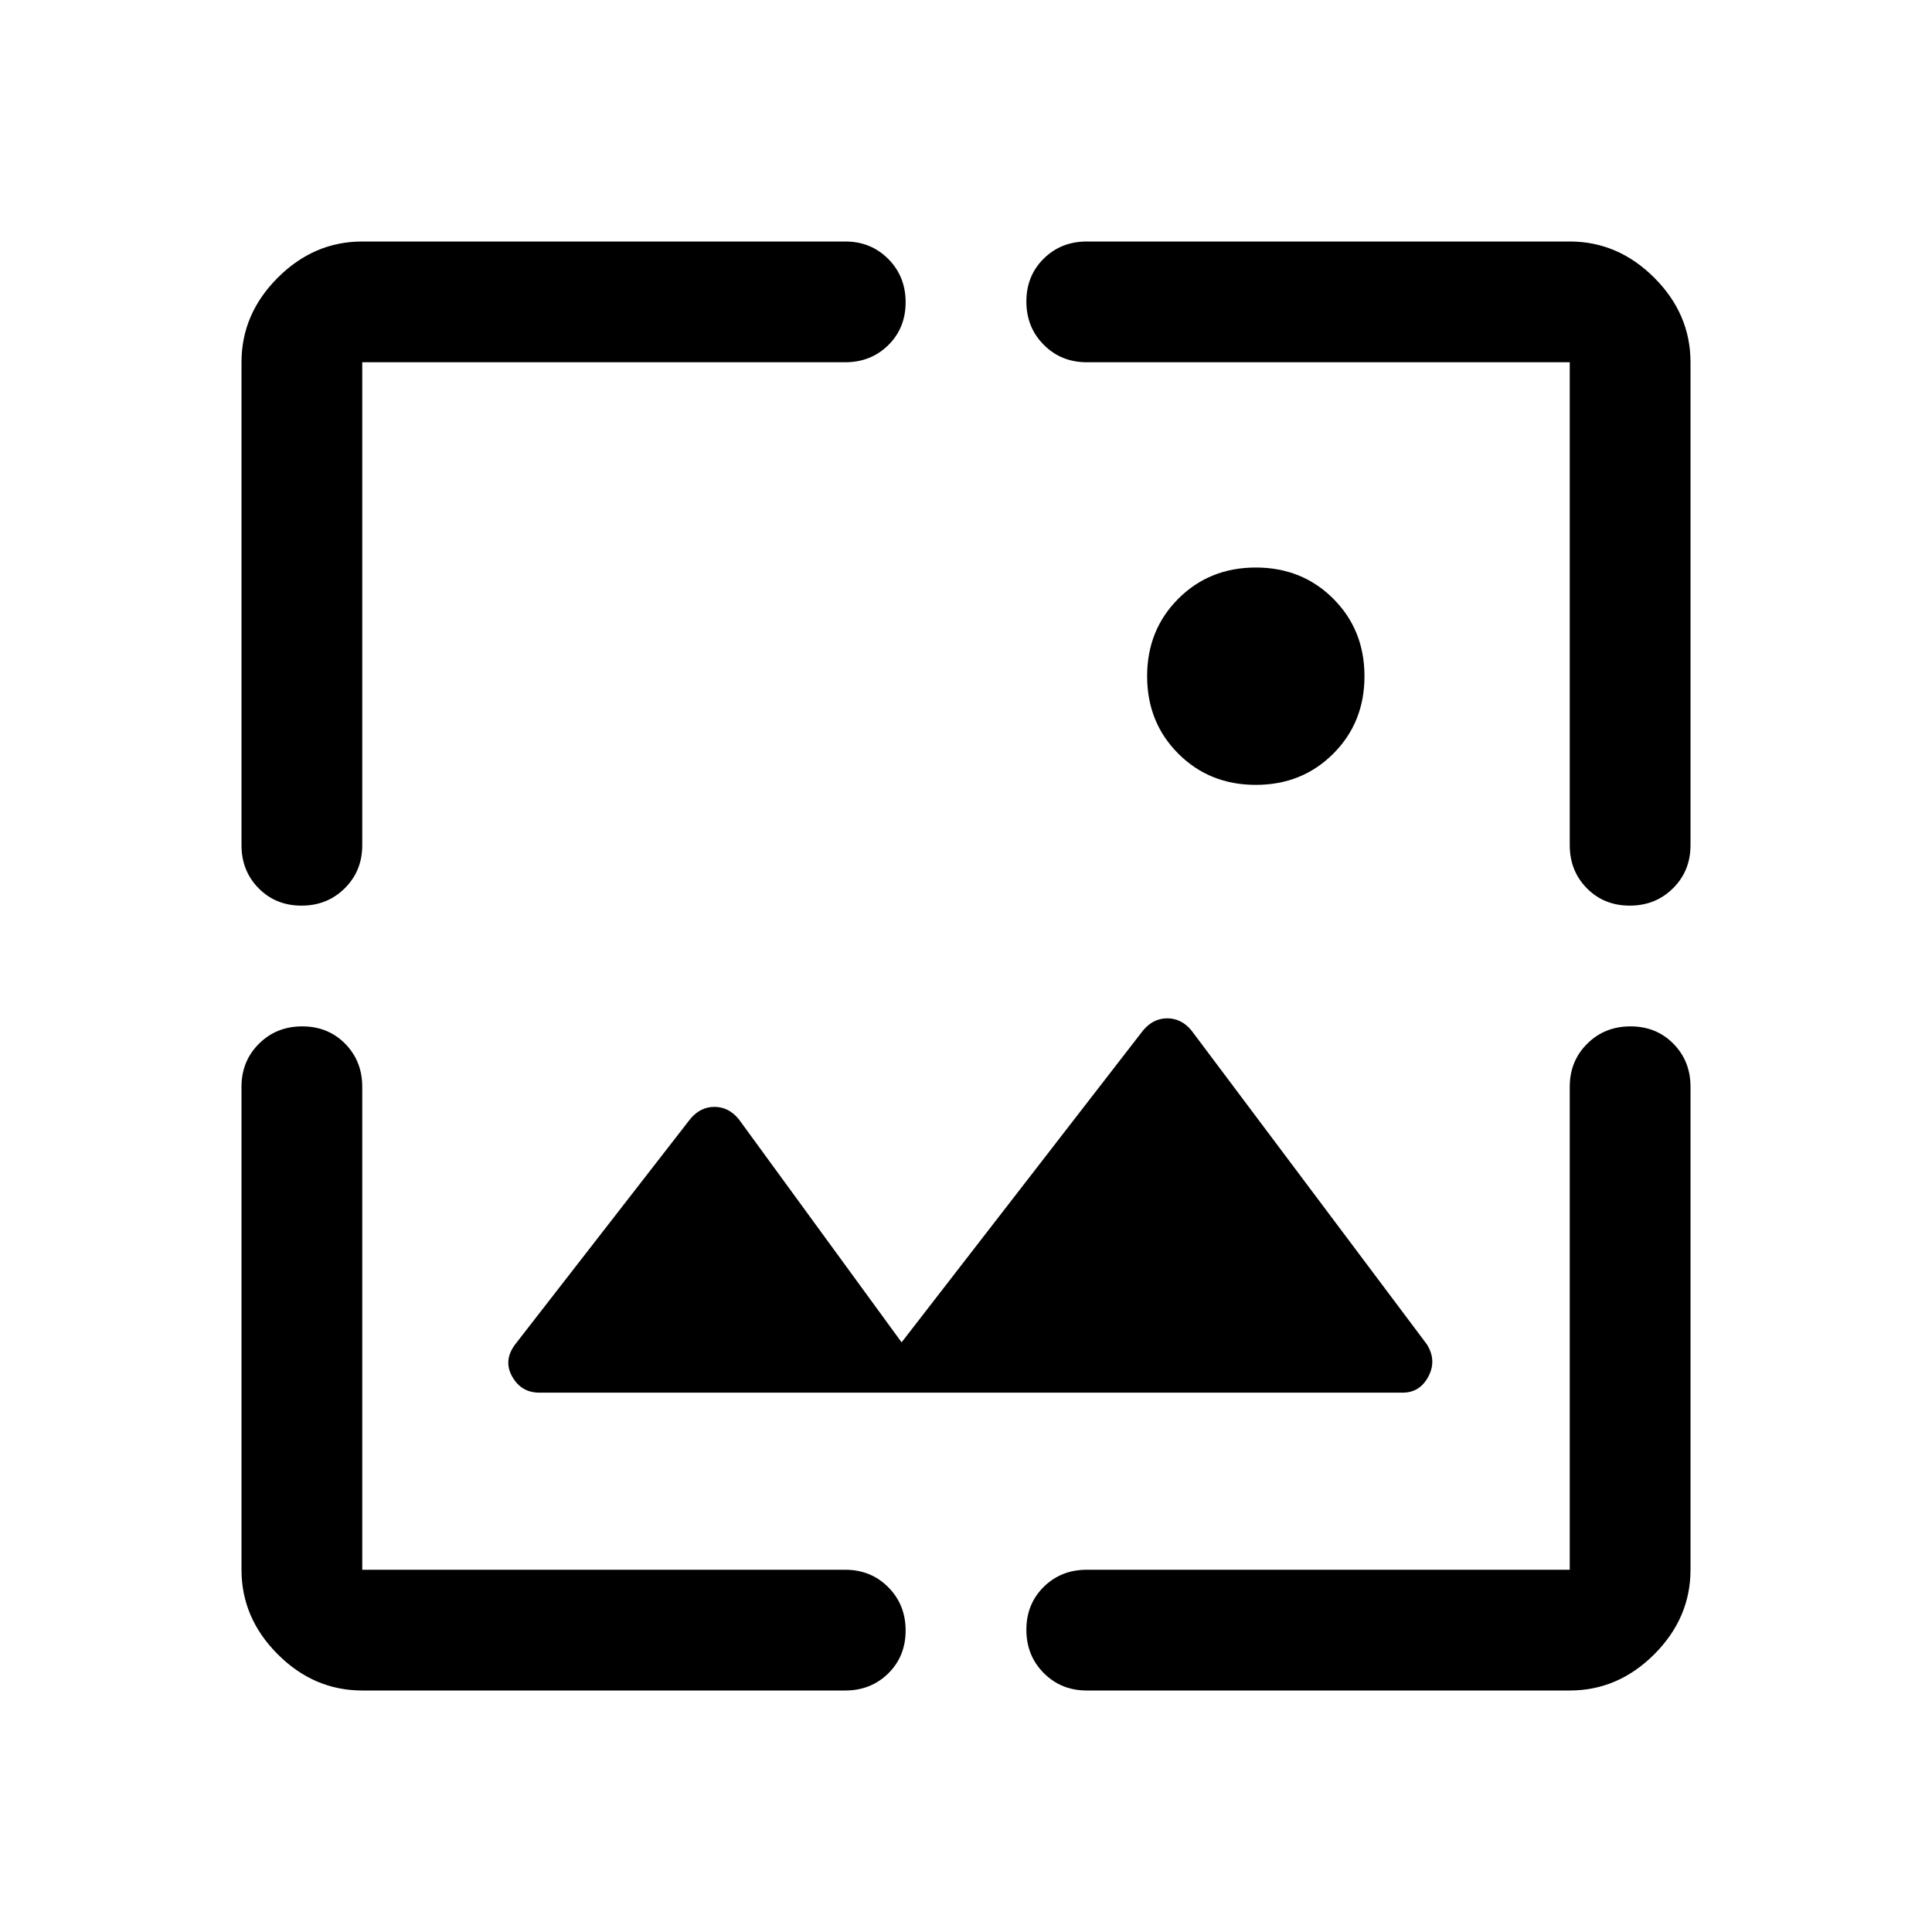
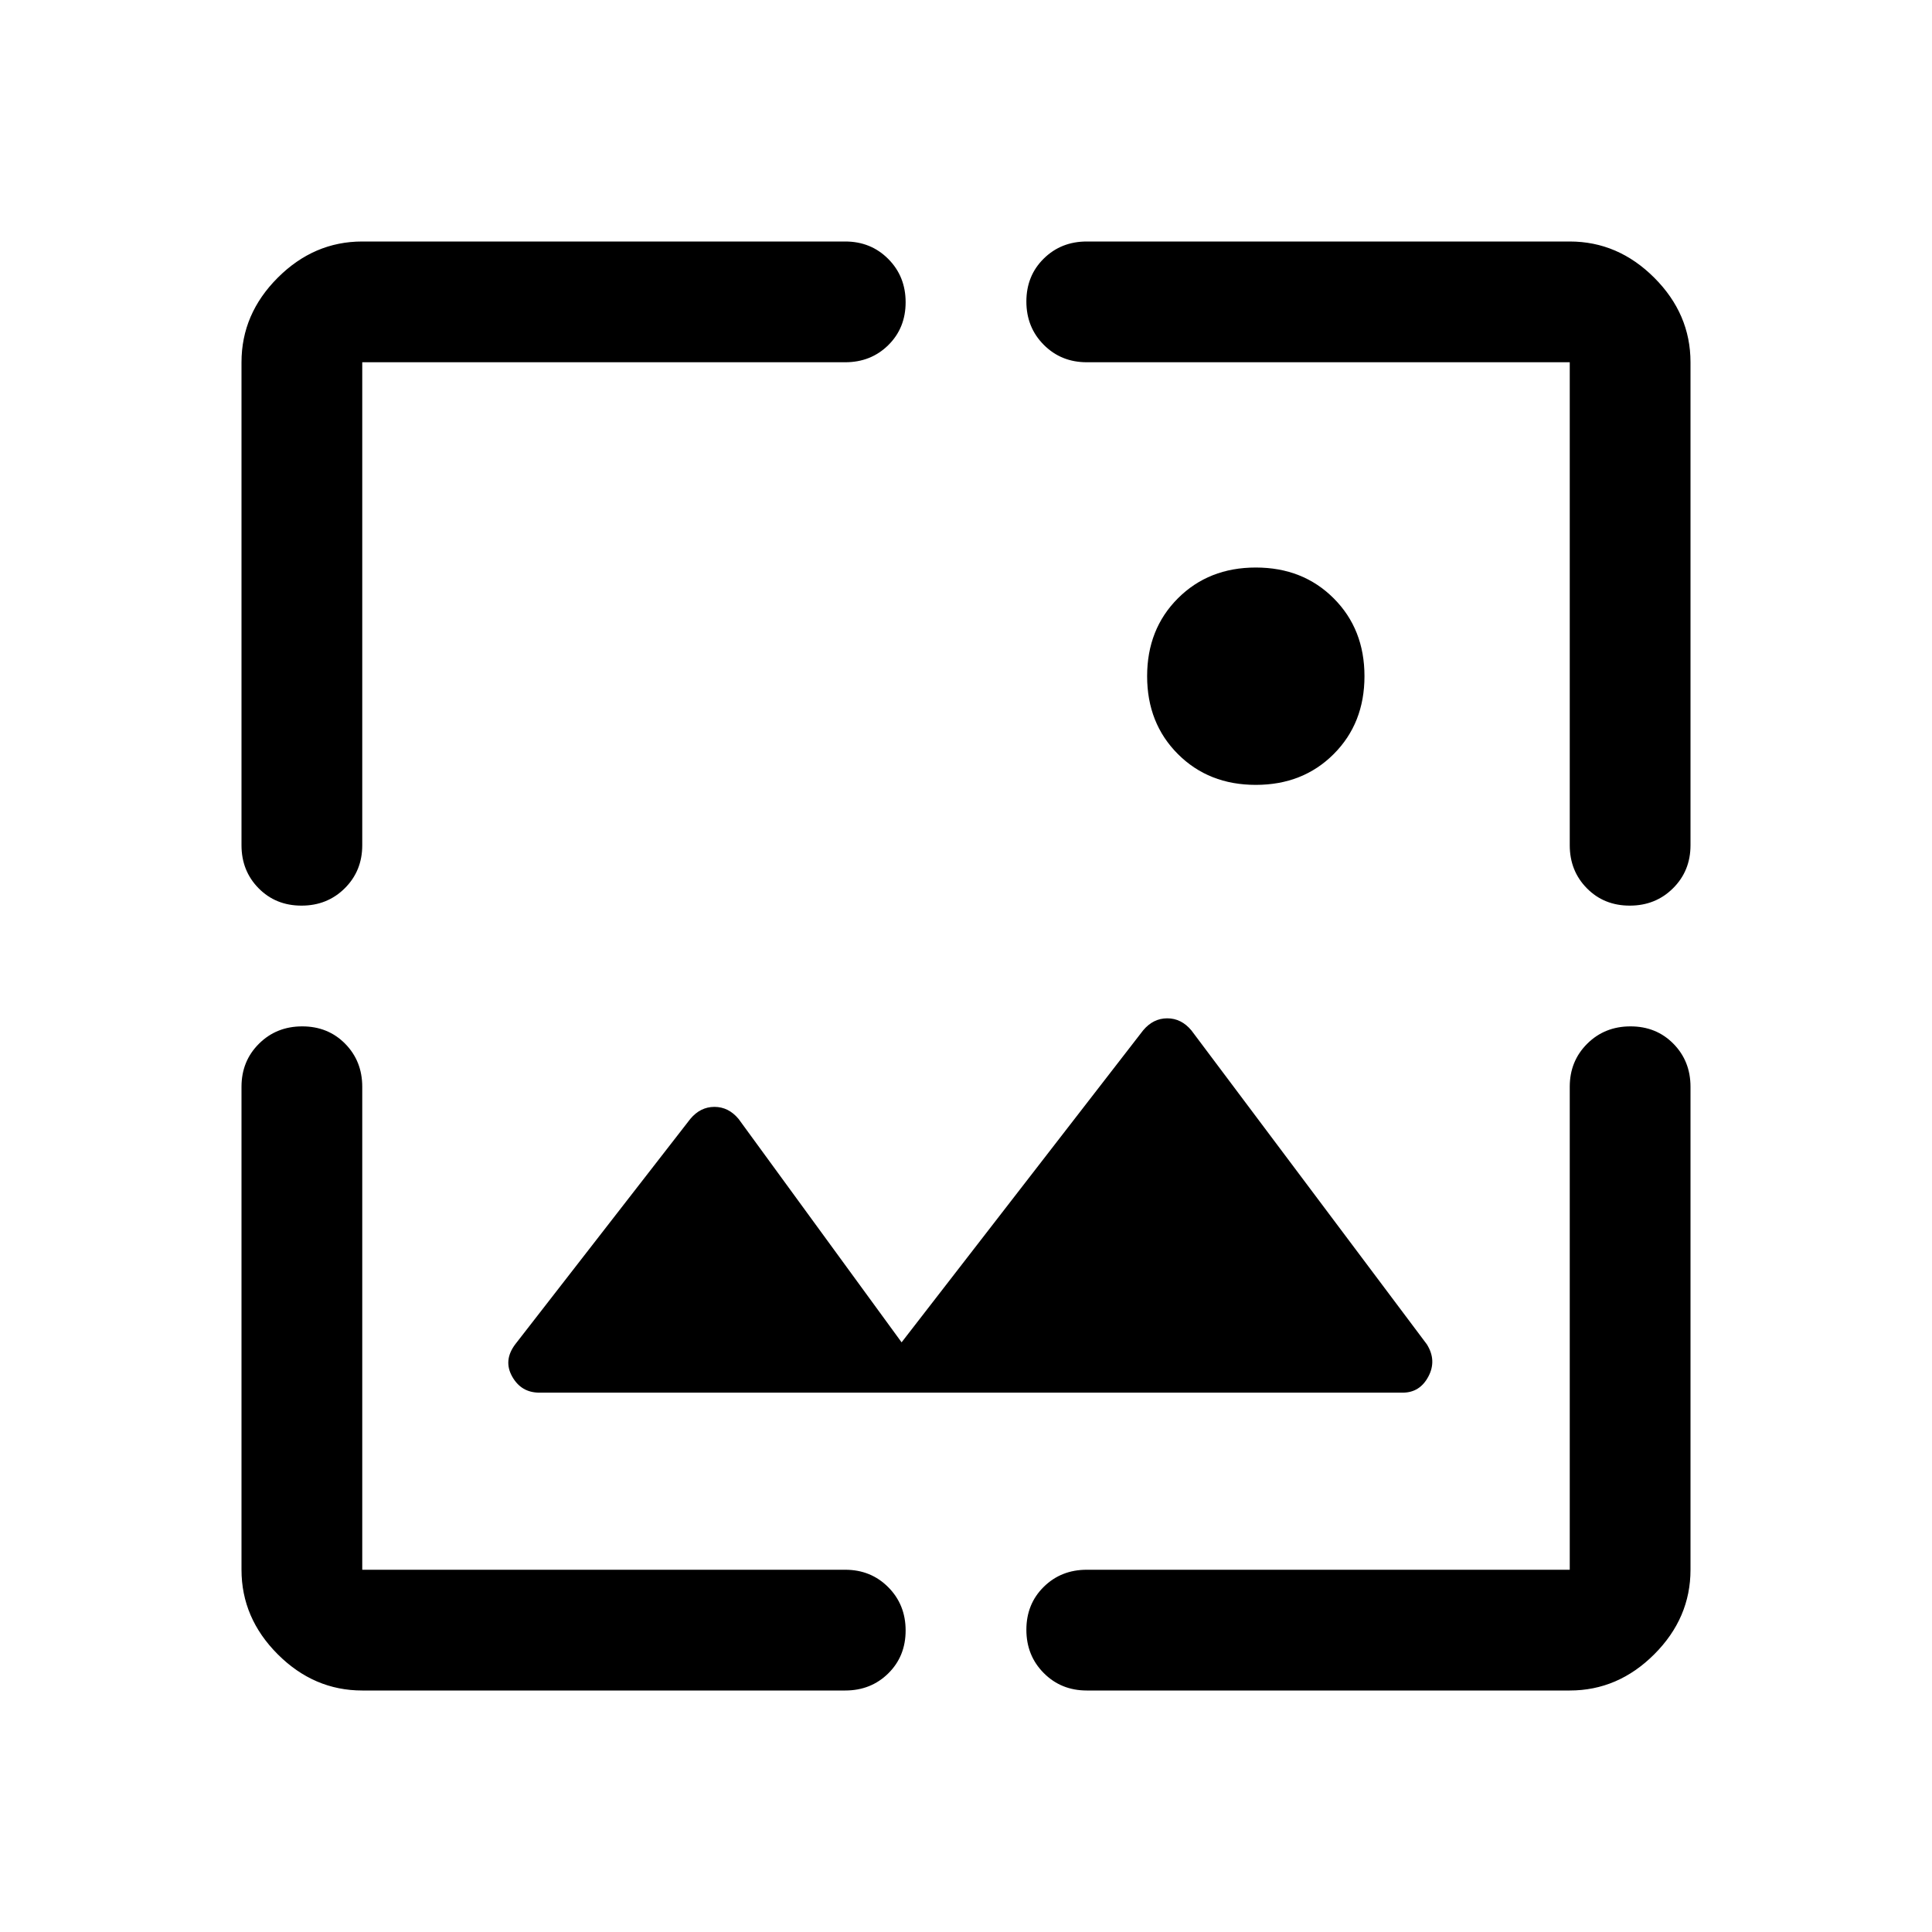
<svg xmlns="http://www.w3.org/2000/svg" height="48" viewBox="0 -960 960 960" width="48">
-   <path d="M180-120q-24 0-42-18t-18-42v-240q0-12.75 8.68-21.38 8.67-8.62 21.5-8.62 12.82 0 21.32 8.62 8.5 8.63 8.5 21.38v240h240q12.75 0 21.38 8.68 8.62 8.67 8.62 21.5 0 12.82-8.62 21.32-8.63 8.5-21.38 8.5H180Zm600 0H540q-12.75 0-21.37-8.68-8.63-8.67-8.63-21.5 0-12.82 8.63-21.32 8.62-8.5 21.37-8.5h240v-240q0-12.75 8.68-21.38 8.67-8.62 21.5-8.62 12.82 0 21.32 8.62 8.5 8.63 8.5 21.38v240q0 24-18 42t-42 18ZM448-293l120-155q5-6 12-6t12 6l117 156q5 8 .75 16T697-268H268q-9 0-13.5-8t1.5-16l87-112q5-6 12-6t12 6l81 111ZM120-780q0-24 18-42t42-18h240q12.75 0 21.38 8.68 8.62 8.67 8.62 21.5 0 12.82-8.62 21.32-8.63 8.5-21.38 8.5H180v240q0 12.75-8.68 21.37-8.67 8.63-21.5 8.63-12.82 0-21.32-8.63-8.5-8.62-8.5-21.37v-240Zm720 0v240q0 12.75-8.68 21.37-8.67 8.63-21.5 8.63-12.82 0-21.32-8.63-8.5-8.62-8.5-21.37v-240H540q-12.75 0-21.37-8.68-8.63-8.67-8.63-21.5 0-12.82 8.63-21.32 8.62-8.5 21.37-8.5h240q24 0 42 18t18 42ZM585.5-585.5Q570-601 570-624t15.5-38.5Q601-678 624-678t38.5 15.5Q678-647 678-624t-15.5 38.5Q647-570 624-570t-38.5-15.5Z" />
+   <path d="M180-120q-24 0-42-18t-18-42v-240q0-12.75 8.68-21.38 8.67-8.62 21.5-8.62 12.82 0 21.32 8.62 8.5 8.63 8.5 21.38v240h240q12.75 0 21.38 8.68 8.62 8.67 8.62 21.5 0 12.82-8.62 21.32-8.63 8.5-21.38 8.5H180Zm600 0H540q-12.75 0-21.37-8.68-8.63-8.67-8.63-21.5 0-12.82 8.63-21.32 8.62-8.5 21.37-8.5h240v-240q0-12.75 8.68-21.38 8.67-8.62 21.5-8.62 12.82 0 21.32 8.62 8.5 8.63 8.5 21.38v240q0 24-18 42t-42 18ZM448-293l120-155q5-6 12-6t12 6l117 156q5 8 .75 16T697-268H268q-9 0-13.5-8t1.5-16l87-112q5-6 12-6t12 6l81 111ZM120-780q0-24 18-42t42-18h240q12.75 0 21.38 8.68 8.62 8.67 8.62 21.5 0 12.82-8.62 21.32-8.63 8.5-21.38 8.5H180v240q0 12.75-8.68 21.37-8.67 8.63-21.5 8.63-12.82 0-21.32-8.63-8.5-8.62-8.5-21.37v-240Zm720 0v240q0 12.75-8.68 21.37-8.67 8.63-21.5 8.63-12.82 0-21.32-8.63-8.5-8.62-8.5-21.37v-240H540q-12.75 0-21.37-8.68-8.63-8.67-8.63-21.5 0-12.82 8.63-21.32 8.62-8.5 21.37-8.5h240q24 0 42 18t18 42ZM624-570q-23.4 0-38.7-15.3Q570-600.6 570-624q0-23.4 15.3-38.7Q600.6-678 624-678q23.4 0 38.7 15.3Q678-647.4 678-624q0 23.4-15.3 38.7Q647.4-570 624-570Z" />
</svg>
